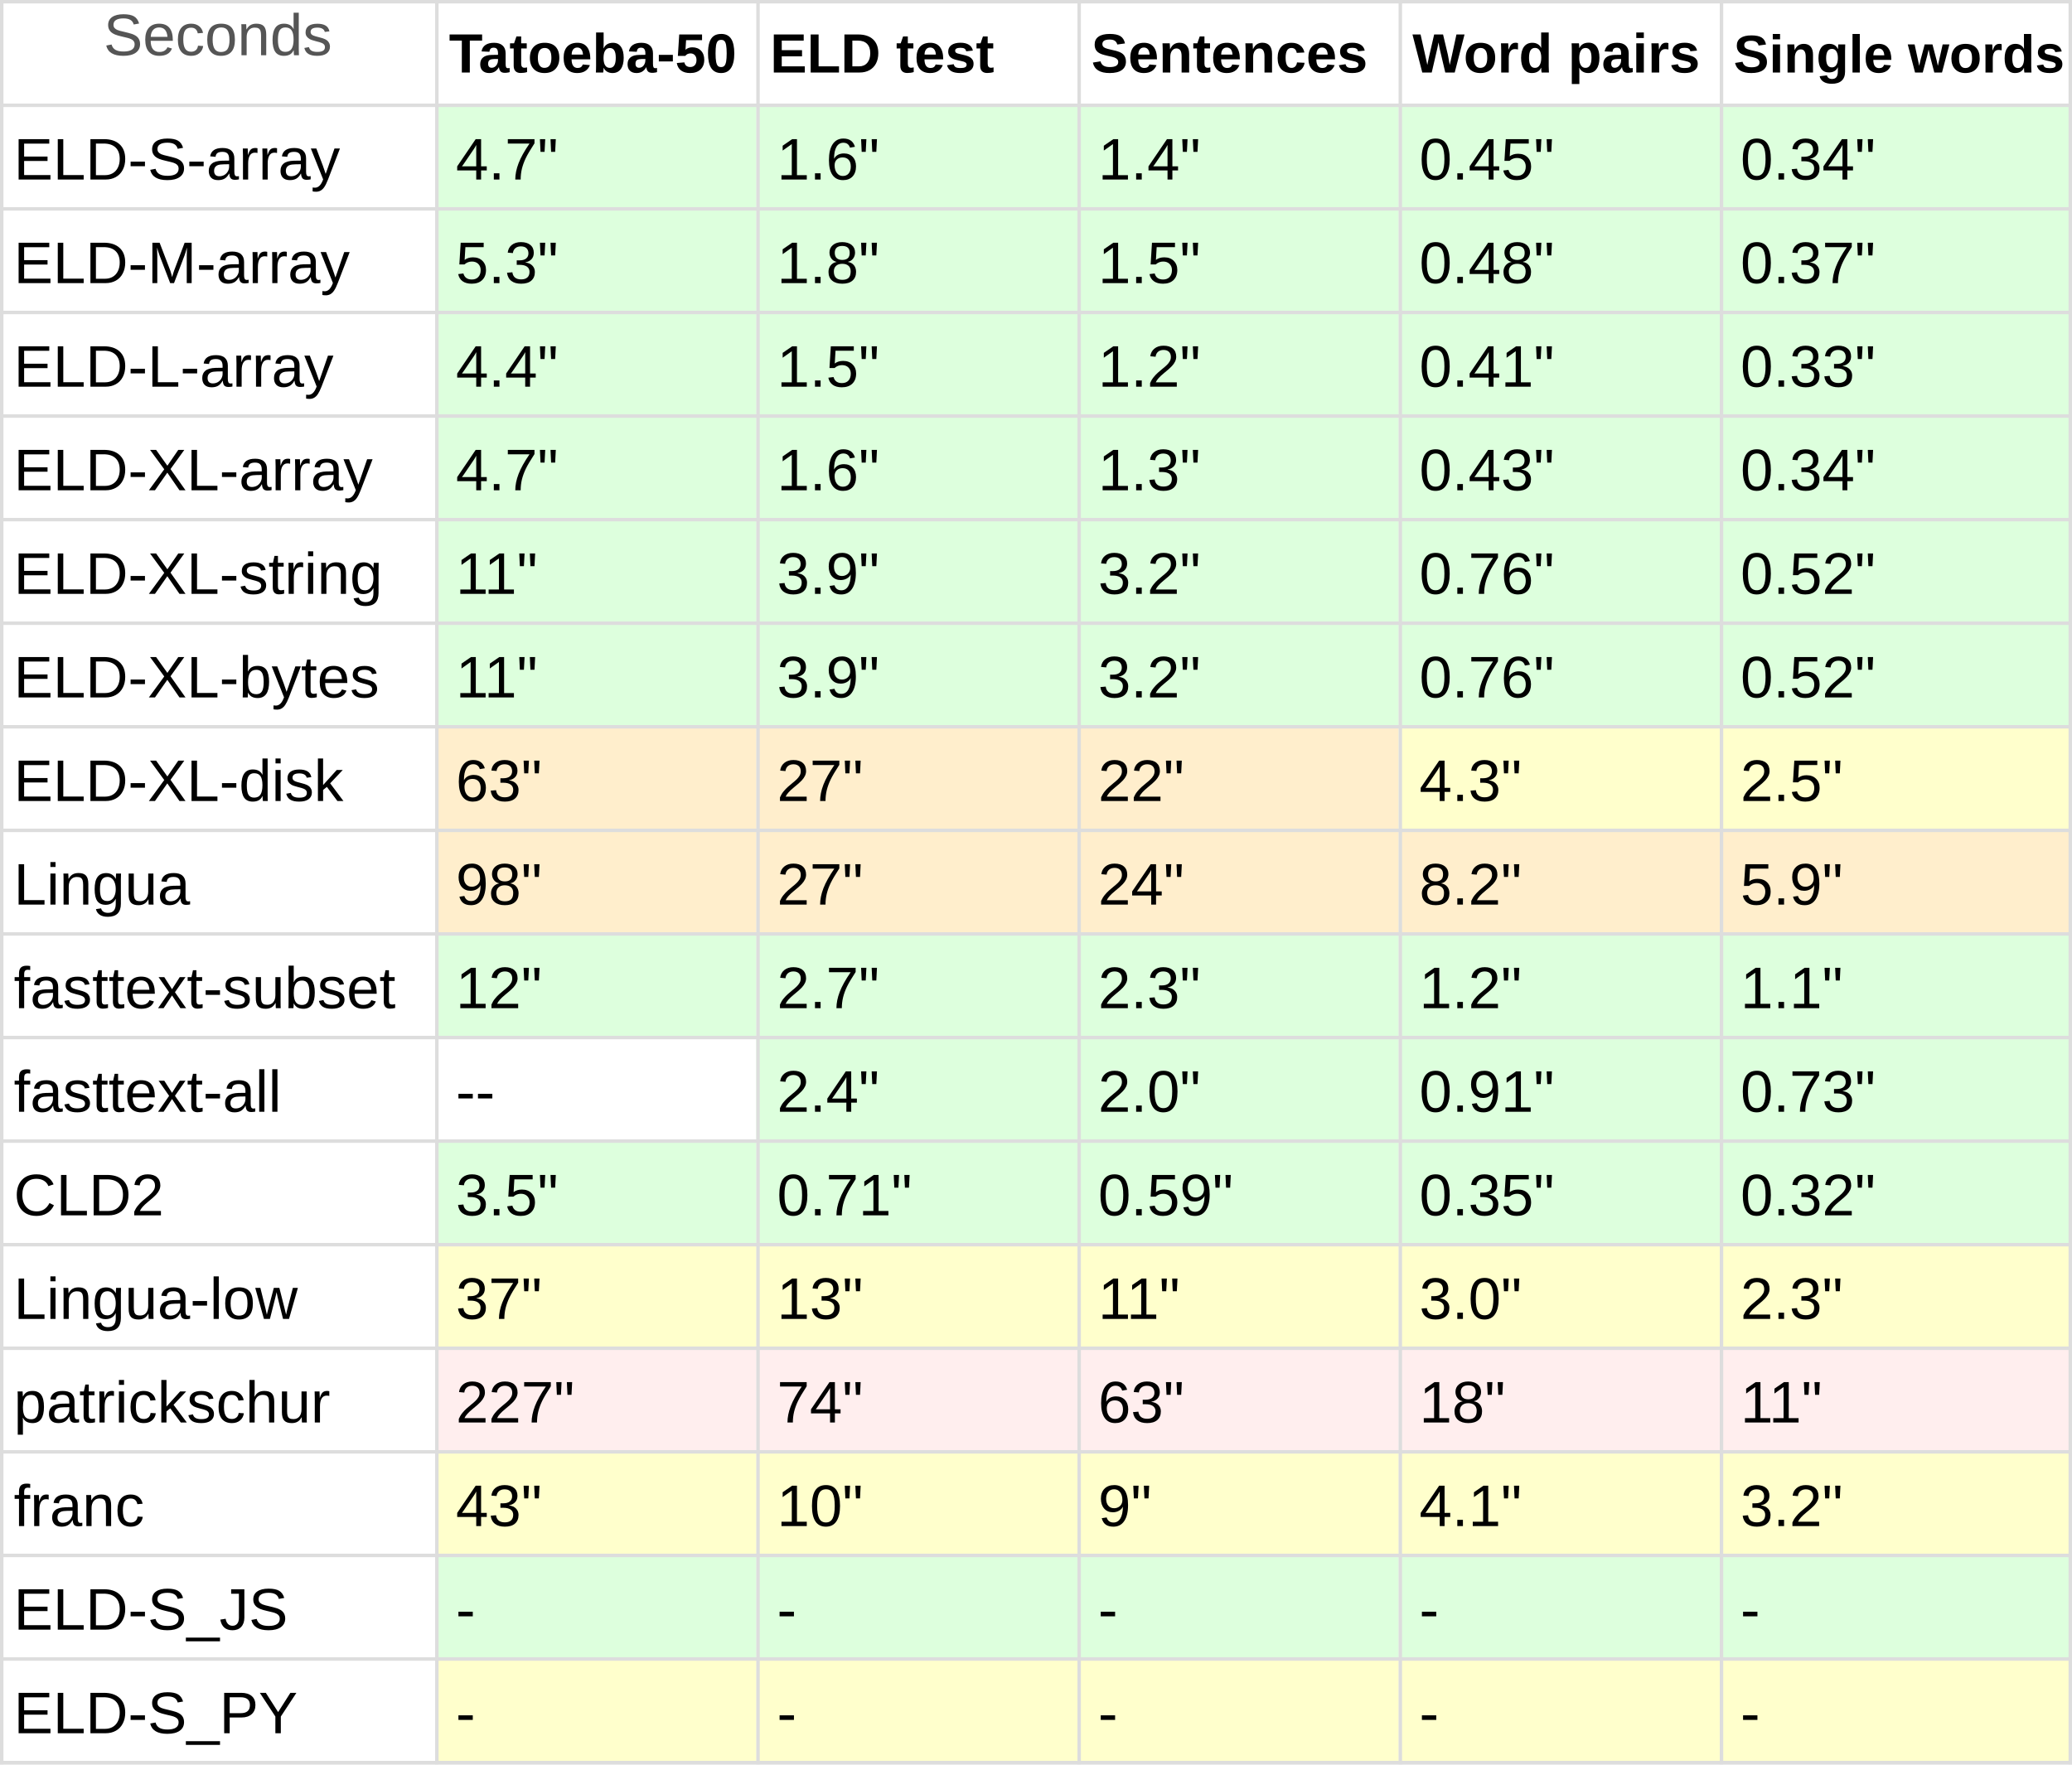
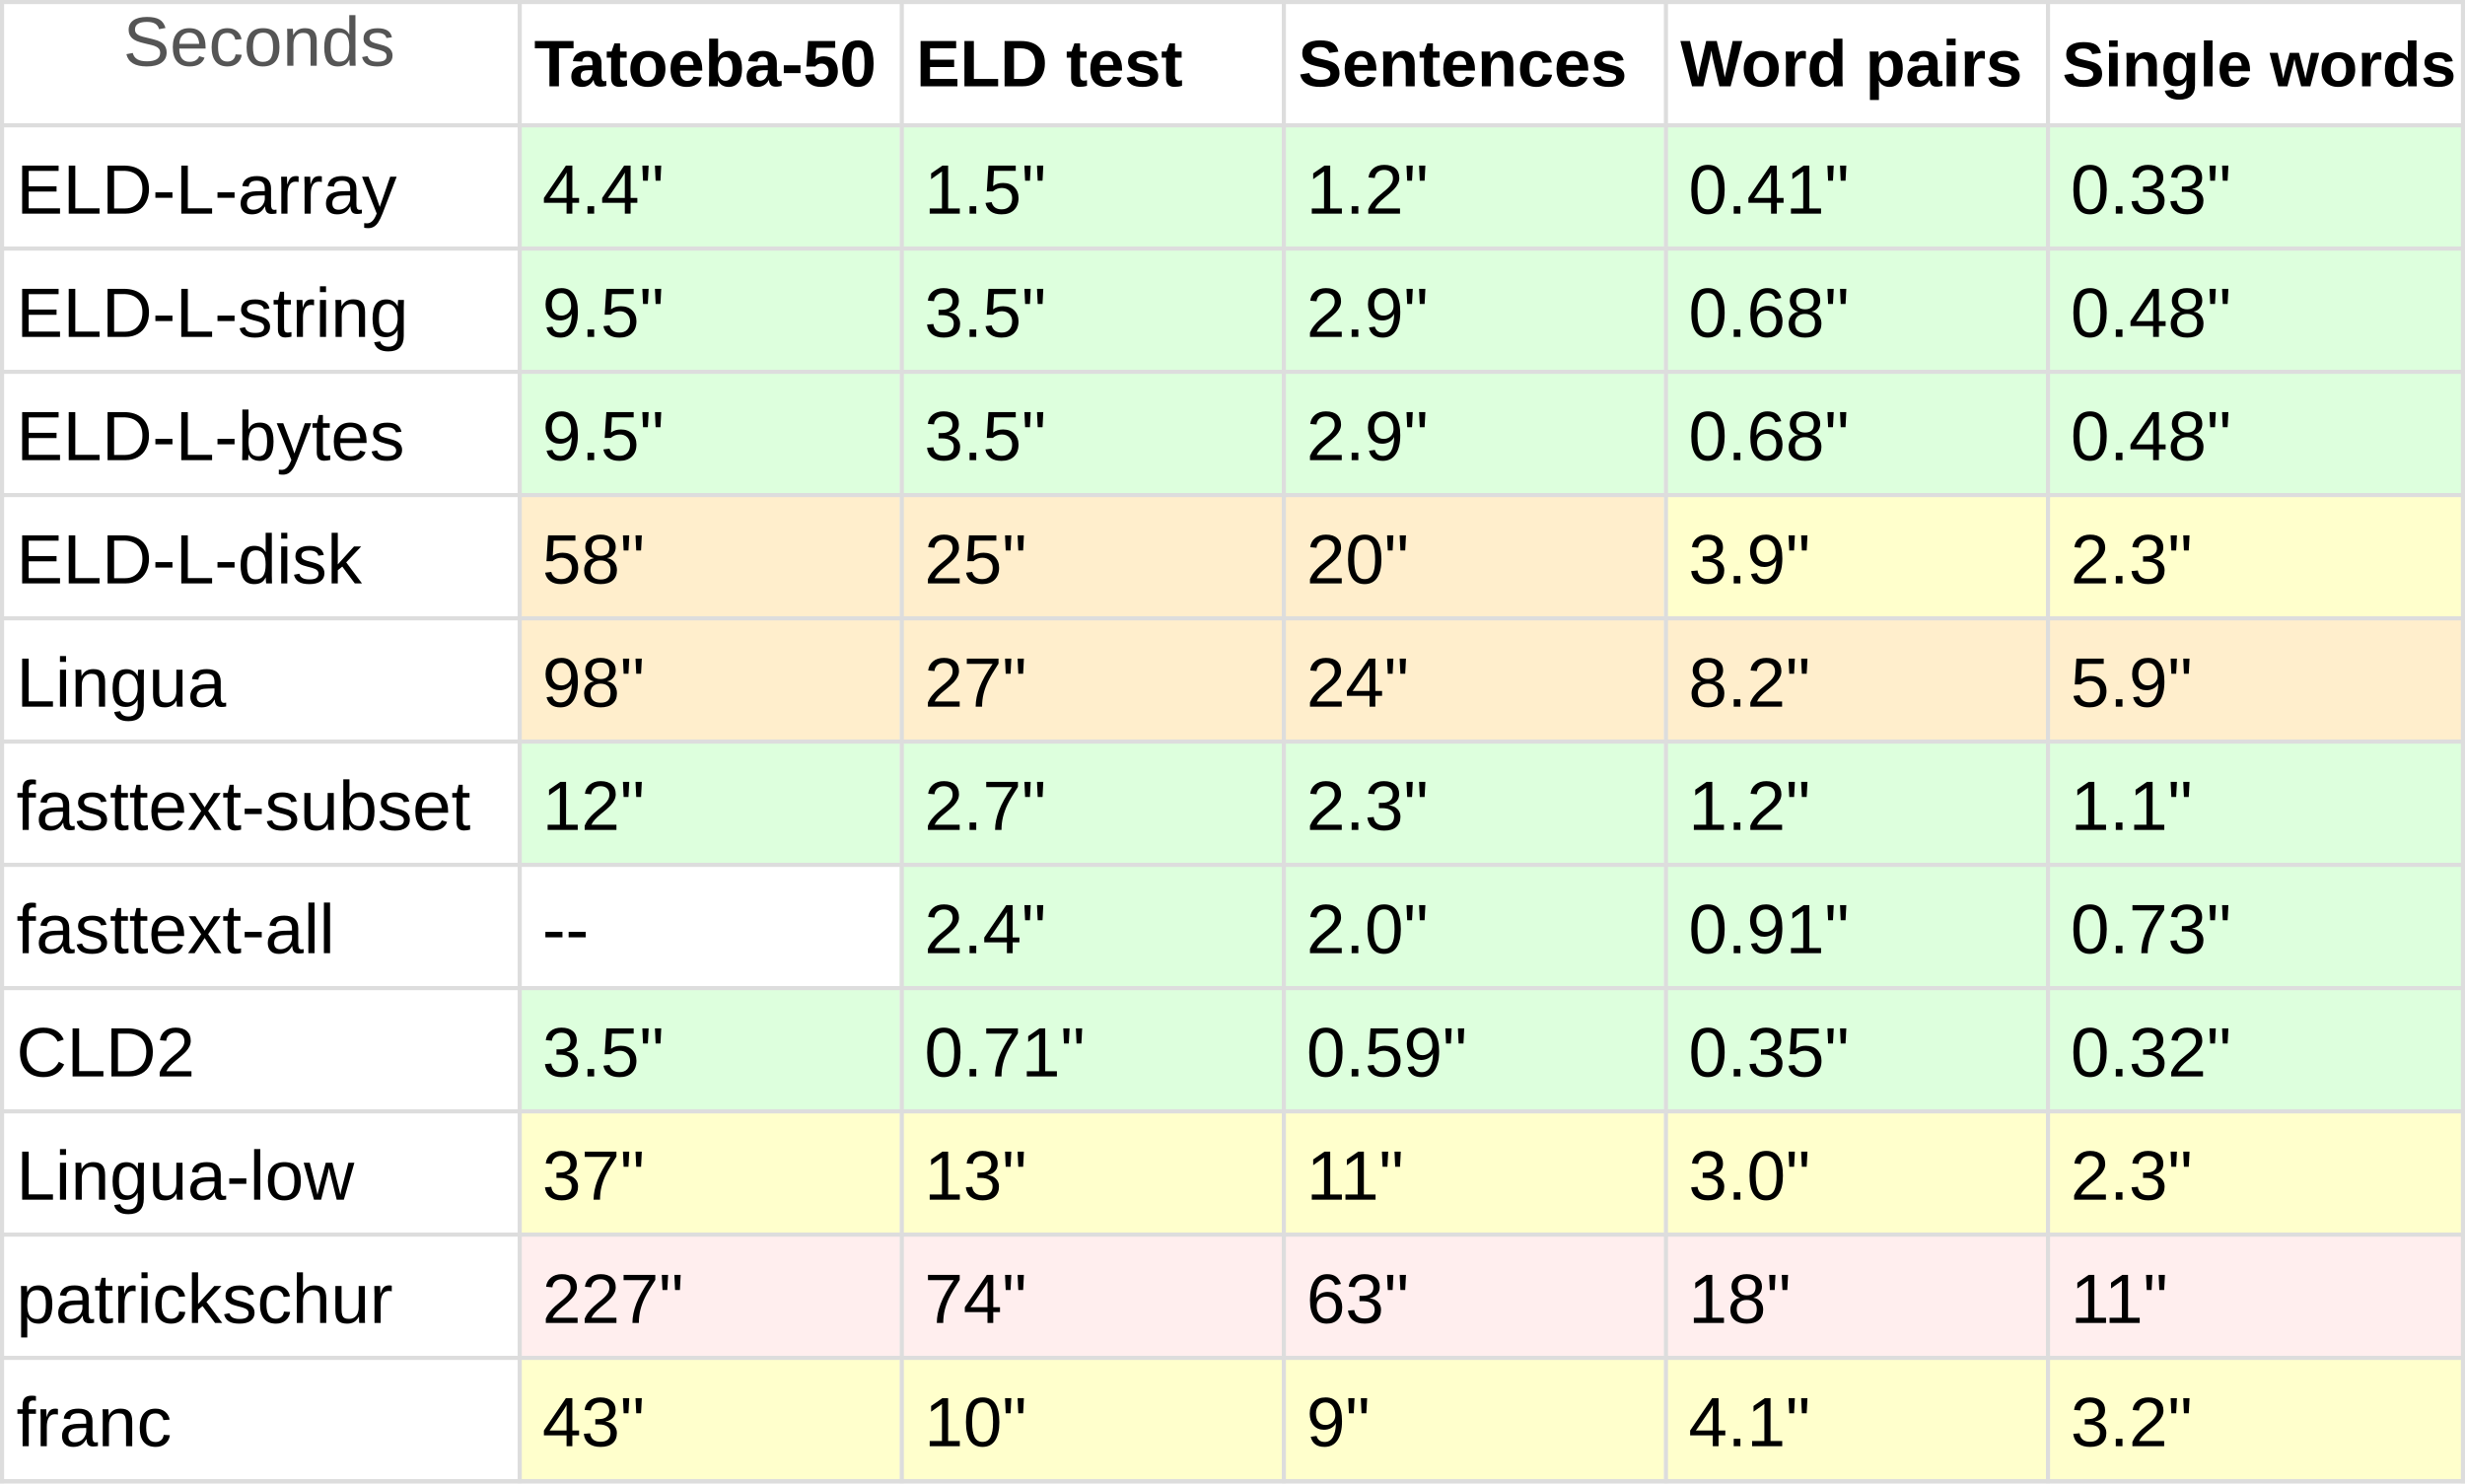
- <svg xmlns="http://www.w3.org/2000/svg" font-family="Arial, Helvetica, sans-serif" font-size="17" viewBox="0 0 600 511">
-   <path d="M0 0h600v511H0z" fill="#fff" />
+ <svg xmlns="http://www.w3.org/2000/svg" font-family="Arial, Helvetica, sans-serif" font-size="17" viewBox="0 0 600 361">
+   <path d="M0 0h600v361H0z" fill="#fff" />
  <text fill="#555" transform="translate(30 16)">
    <tspan x="0" y="0">Seconds</tspan>
  </text>
-   <text transform="translate(4 52)">ELD-S-array</text>
+   <text transform="translate(4 52)">ELD-L-array</text>
  <path d="M126 30h93v30H126z" fill="#dfd" />
-   <text transform="translate(132 52)">4.7"</text>
+   <text transform="translate(132 52)">4.4"</text>
  <path d="M219 30h93v30H219z" fill="#dfd" />
-   <text transform="translate(225 52)">1.6"</text>
+   <text transform="translate(225 52)">1.5"</text>
  <path d="M312 30h93v30H312z" fill="#dfd" />
-   <text transform="translate(318 52)">1.4"</text>
+   <text transform="translate(318 52)">1.2"</text>
  <path d="M405 30h93v30H405z" fill="#dfd" />
-   <text transform="translate(411 52)">0.45"</text>
+   <text transform="translate(411 52)">0.41"</text>
  <path d="M498 30h102v30H498z" fill="#dfd" />
-   <text transform="translate(504 52)">0.34"</text>
-   <text transform="translate(4 82)">ELD-M-array</text>
+   <text transform="translate(504 52)">0.33"</text>
+   <text transform="translate(4 82)">ELD-L-string</text>
  <path d="M126 60h93v30H126z" fill="#dfd" />
-   <text transform="translate(132 82)">5.3"</text>
+   <text transform="translate(132 82)">9.5"</text>
  <path d="M219 60h93v30H219z" fill="#dfd" />
-   <text transform="translate(225 82)">1.8"</text>
+   <text transform="translate(225 82)">3.5"</text>
  <path d="M312 60h93v30H312z" fill="#dfd" />
-   <text transform="translate(318 82)">1.5"</text>
+   <text transform="translate(318 82)">2.9"</text>
  <path d="M405 60h93v30H405z" fill="#dfd" />
-   <text transform="translate(411 82)">0.48"</text>
+   <text transform="translate(411 82)">0.68"</text>
  <path d="M498 60h102v30H498z" fill="#dfd" />
-   <text transform="translate(504 82)">0.37"</text>
-   <text transform="translate(4 112)">ELD-L-array</text>
+   <text transform="translate(504 82)">0.48"</text>
+   <text transform="translate(4 112)">ELD-L-bytes</text>
  <path d="M126 90h93v30H126z" fill="#dfd" />
-   <text transform="translate(132 112)">4.4"</text>
+   <text transform="translate(132 112)">9.5"</text>
  <path d="M219 90h93v30H219z" fill="#dfd" />
-   <text transform="translate(225 112)">1.5"</text>
+   <text transform="translate(225 112)">3.5"</text>
  <path d="M312 90h93v30H312z" fill="#dfd" />
-   <text transform="translate(318 112)">1.2"</text>
+   <text transform="translate(318 112)">2.9"</text>
  <path d="M405 90h93v30H405z" fill="#dfd" />
-   <text transform="translate(411 112)">0.41"</text>
+   <text transform="translate(411 112)">0.68"</text>
  <path d="M498 90h102v30H498z" fill="#dfd" />
-   <text transform="translate(504 112)">0.33"</text>
-   <text transform="translate(4 142)">ELD-XL-array</text>
-   <path d="M126 120h93v30H126z" fill="#dfd" />
-   <text transform="translate(132 142)">4.7"</text>
-   <path d="M219 120h93v30H219z" fill="#dfd" />
-   <text transform="translate(225 142)">1.6"</text>
-   <path d="M312 120h93v30H312z" fill="#dfd" />
-   <text transform="translate(318 142)">1.3"</text>
-   <path d="M405 120h93v30H405z" fill="#dfd" />
-   <text transform="translate(411 142)">0.43"</text>
-   <path d="M498 120h102v30H498z" fill="#dfd" />
-   <text transform="translate(504 142)">0.34"</text>
-   <text transform="translate(4 172)">ELD-XL-string</text>
-   <path d="M126 150h93v30H126z" fill="#dfd" />
-   <text transform="translate(132 172)">11"</text>
-   <path d="M219 150h93v30H219z" fill="#dfd" />
-   <text transform="translate(225 172)">3.9"</text>
-   <path d="M312 150h93v30H312z" fill="#dfd" />
-   <text transform="translate(318 172)">3.2"</text>
-   <path d="M405 150h93v30H405z" fill="#dfd" />
-   <text transform="translate(411 172)">0.76"</text>
-   <path d="M498 150h102v30H498z" fill="#dfd" />
-   <text transform="translate(504 172)">0.52"</text>
-   <text transform="translate(4 202)">ELD-XL-bytes</text>
+   <text transform="translate(504 112)">0.48"</text>
+   <text transform="translate(4 142)">ELD-L-disk</text>
+   <path d="M126 120h93v30H126z" fill="#fec" />
+   <text transform="translate(132 142)">58"</text>
+   <path d="M219 120h93v30H219z" fill="#fec" />
+   <text transform="translate(225 142)">25"</text>
+   <path d="M312 120h93v30H312z" fill="#fec" />
+   <text transform="translate(318 142)">20"</text>
+   <path d="M405 120h93v30H405z" fill="#ffc" />
+   <text transform="translate(411 142)">3.9"</text>
+   <path d="M498 120h102v30H498z" fill="#ffc" />
+   <text transform="translate(504 142)">2.3"</text>
+   <text transform="translate(4 172)">Lingua</text>
+   <path d="M126 150h93v30H126z" fill="#fec" />
+   <text transform="translate(132 172)">98"</text>
+   <path d="M219 150h93v30H219z" fill="#fec" />
+   <text transform="translate(225 172)">27"</text>
+   <path d="M312 150h93v30H312z" fill="#fec" />
+   <text transform="translate(318 172)">24"</text>
+   <path d="M405 150h93v30H405z" fill="#fec" />
+   <text transform="translate(411 172)">8.2"</text>
+   <path d="M498 150h102v30H498z" fill="#fec" />
+   <text transform="translate(504 172)">5.9"</text>
+   <text transform="translate(4 202)">fasttext-subset</text>
  <path d="M126 180h93v30H126z" fill="#dfd" />
-   <text transform="translate(132 202)">11"</text>
+   <text transform="translate(132 202)">12"</text>
  <path d="M219 180h93v30H219z" fill="#dfd" />
-   <text transform="translate(225 202)">3.9"</text>
+   <text transform="translate(225 202)">2.7"</text>
  <path d="M312 180h93v30H312z" fill="#dfd" />
-   <text transform="translate(318 202)">3.2"</text>
+   <text transform="translate(318 202)">2.3"</text>
  <path d="M405 180h93v30H405z" fill="#dfd" />
-   <text transform="translate(411 202)">0.76"</text>
+   <text transform="translate(411 202)">1.2"</text>
  <path d="M498 180h102v30H498z" fill="#dfd" />
-   <text transform="translate(504 202)">0.52"</text>
-   <text transform="translate(4 232)">ELD-XL-disk</text>
-   <path d="M126 210h93v30H126z" fill="#fec" />
-   <text transform="translate(132 232)">63"</text>
-   <path d="M219 210h93v30H219z" fill="#fec" />
-   <text transform="translate(225 232)">27"</text>
-   <path d="M312 210h93v30H312z" fill="#fec" />
-   <text transform="translate(318 232)">22"</text>
-   <path d="M405 210h93v30H405z" fill="#ffc" />
-   <text transform="translate(411 232)">4.3"</text>
-   <path d="M498 210h102v30H498z" fill="#ffc" />
-   <text transform="translate(504 232)">2.5"</text>
-   <text transform="translate(4 262)">Lingua</text>
-   <path d="M126 240h93v30H126z" fill="#fec" />
-   <text transform="translate(132 262)">98"</text>
-   <path d="M219 240h93v30H219z" fill="#fec" />
-   <text transform="translate(225 262)">27"</text>
-   <path d="M312 240h93v30H312z" fill="#fec" />
-   <text transform="translate(318 262)">24"</text>
-   <path d="M405 240h93v30H405z" fill="#fec" />
-   <text transform="translate(411 262)">8.2"</text>
-   <path d="M498 240h102v30H498z" fill="#fec" />
-   <text transform="translate(504 262)">5.9"</text>
-   <text transform="translate(4 292)">fasttext-subset</text>
-   <path d="M126 270h93v30H126z" fill="#dfd" />
-   <text transform="translate(132 292)">12"</text>
-   <path d="M219 270h93v30H219z" fill="#dfd" />
-   <text transform="translate(225 292)">2.7"</text>
-   <path d="M312 270h93v30H312z" fill="#dfd" />
-   <text transform="translate(318 292)">2.3"</text>
-   <path d="M405 270h93v30H405z" fill="#dfd" />
-   <text transform="translate(411 292)">1.2"</text>
-   <path d="M498 270h102v30H498z" fill="#dfd" />
-   <text transform="translate(504 292)">1.1"</text>
-   <text transform="translate(4 322)">fasttext-all</text>
-   <path d="M126 300h93v30H126z" fill="#fff" />
-   <text transform="translate(132 322)">--</text>
-   <path d="M219 300h93v30H219z" fill="#dfd" />
-   <text transform="translate(225 322)">2.4"</text>
-   <path d="M312 300h93v30H312z" fill="#dfd" />
-   <text transform="translate(318 322)">2.0"</text>
-   <path d="M405 300h93v30H405z" fill="#dfd" />
-   <text transform="translate(411 322)">0.91"</text>
-   <path d="M498 300h102v30H498z" fill="#dfd" />
-   <text transform="translate(504 322)">0.73"</text>
-   <text transform="translate(4 352)">CLD2</text>
-   <path d="M126 330h93v30H126z" fill="#dfd" />
-   <text transform="translate(132 352)">3.5"</text>
-   <path d="M219 330h93v30H219z" fill="#dfd" />
-   <text transform="translate(225 352)">0.71"</text>
-   <path d="M312 330h93v30H312z" fill="#dfd" />
-   <text transform="translate(318 352)">0.59"</text>
-   <path d="M405 330h93v30H405z" fill="#dfd" />
-   <text transform="translate(411 352)">0.35"</text>
-   <path d="M498 330h102v30H498z" fill="#dfd" />
-   <text transform="translate(504 352)">0.32"</text>
-   <text transform="translate(4 382)">Lingua-low</text>
-   <path d="M126 360h93v30H126z" fill="#ffc" />
-   <text transform="translate(132 382)">37"</text>
-   <path d="M219 360h93v30H219z" fill="#ffc" />
-   <text transform="translate(225 382)">13"</text>
-   <path d="M312 360h93v30H312z" fill="#ffc" />
-   <text transform="translate(318 382)">11"</text>
-   <path d="M405 360h93v30H405z" fill="#ffc" />
-   <text transform="translate(411 382)">3.0"</text>
-   <path d="M498 360h102v30H498z" fill="#ffc" />
-   <text transform="translate(504 382)">2.3"</text>
-   <text transform="translate(4 412)">patrickschur</text>
-   <path d="M126 390h93v30H126z" fill="#fee" />
-   <text transform="translate(132 412)">227"</text>
-   <path d="M219 390h93v30H219z" fill="#fee" />
-   <text transform="translate(225 412)">74"</text>
-   <path d="M312 390h93v30H312z" fill="#fee" />
-   <text transform="translate(318 412)">63"</text>
-   <path d="M405 390h93v30H405z" fill="#fee" />
-   <text transform="translate(411 412)">18"</text>
-   <path d="M498 390h102v30H498z" fill="#fee" />
-   <text transform="translate(504 412)">11"</text>
-   <text transform="translate(4 442)">franc</text>
-   <path d="M126 420h93v30H126z" fill="#ffc" />
-   <text transform="translate(132 442)">43"</text>
-   <path d="M219 420h93v30H219z" fill="#ffc" />
-   <text transform="translate(225 442)">10"</text>
-   <path d="M312 420h93v30H312z" fill="#ffc" />
-   <text transform="translate(318 442)">9"</text>
-   <path d="M405 420h93v30H405z" fill="#ffc" />
-   <text transform="translate(411 442)">4.1"</text>
-   <path d="M498 420h102v30H498z" fill="#ffc" />
-   <text transform="translate(504 442)">3.2"</text>
-   <text transform="translate(4 472)">ELD-S_JS</text>
-   <path d="M126 450h93v30H126z" fill="#dfd" />
-   <text transform="translate(132 472)">-</text>
-   <path d="M219 450h93v30H219z" fill="#dfd" />
-   <text transform="translate(225 472)">-</text>
-   <path d="M312 450h93v30H312z" fill="#dfd" />
-   <text transform="translate(318 472)">-</text>
-   <path d="M405 450h93v30H405z" fill="#dfd" />
-   <text transform="translate(411 472)">-</text>
-   <path d="M498 450h102v30H498z" fill="#dfd" />
-   <text transform="translate(504 472)">-</text>
-   <text transform="translate(4 502)">ELD-S_PY</text>
-   <path d="M126 480h93v30H126z" fill="#ffc" />
-   <text transform="translate(132 502)">-</text>
-   <path d="M219 480h93v30H219z" fill="#ffc" />
-   <text transform="translate(225 502)">-</text>
-   <path d="M312 480h93v30H312z" fill="#ffc" />
-   <text transform="translate(318 502)">-</text>
-   <path d="M405 480h93v30H405z" fill="#ffc" />
-   <text transform="translate(411 502)">-</text>
-   <path d="M498 480h102v30H498z" fill="#ffc" />
-   <text transform="translate(504 502)">-</text>
+   <text transform="translate(504 202)">1.1"</text>
+   <text transform="translate(4 232)">fasttext-all</text>
+   <path d="M126 210h93v30H126z" fill="#fff" />
+   <text transform="translate(132 232)">--</text>
+   <path d="M219 210h93v30H219z" fill="#dfd" />
+   <text transform="translate(225 232)">2.4"</text>
+   <path d="M312 210h93v30H312z" fill="#dfd" />
+   <text transform="translate(318 232)">2.0"</text>
+   <path d="M405 210h93v30H405z" fill="#dfd" />
+   <text transform="translate(411 232)">0.91"</text>
+   <path d="M498 210h102v30H498z" fill="#dfd" />
+   <text transform="translate(504 232)">0.73"</text>
+   <text transform="translate(4 262)">CLD2</text>
+   <path d="M126 240h93v30H126z" fill="#dfd" />
+   <text transform="translate(132 262)">3.5"</text>
+   <path d="M219 240h93v30H219z" fill="#dfd" />
+   <text transform="translate(225 262)">0.71"</text>
+   <path d="M312 240h93v30H312z" fill="#dfd" />
+   <text transform="translate(318 262)">0.59"</text>
+   <path d="M405 240h93v30H405z" fill="#dfd" />
+   <text transform="translate(411 262)">0.35"</text>
+   <path d="M498 240h102v30H498z" fill="#dfd" />
+   <text transform="translate(504 262)">0.32"</text>
+   <text transform="translate(4 292)">Lingua-low</text>
+   <path d="M126 270h93v30H126z" fill="#ffc" />
+   <text transform="translate(132 292)">37"</text>
+   <path d="M219 270h93v30H219z" fill="#ffc" />
+   <text transform="translate(225 292)">13"</text>
+   <path d="M312 270h93v30H312z" fill="#ffc" />
+   <text transform="translate(318 292)">11"</text>
+   <path d="M405 270h93v30H405z" fill="#ffc" />
+   <text transform="translate(411 292)">3.0"</text>
+   <path d="M498 270h102v30H498z" fill="#ffc" />
+   <text transform="translate(504 292)">2.3"</text>
+   <text transform="translate(4 322)">patrickschur</text>
+   <path d="M126 300h93v30H126z" fill="#fee" />
+   <text transform="translate(132 322)">227"</text>
+   <path d="M219 300h93v30H219z" fill="#fee" />
+   <text transform="translate(225 322)">74"</text>
+   <path d="M312 300h93v30H312z" fill="#fee" />
+   <text transform="translate(318 322)">63"</text>
+   <path d="M405 300h93v30H405z" fill="#fee" />
+   <text transform="translate(411 322)">18"</text>
+   <path d="M498 300h102v30H498z" fill="#fee" />
+   <text transform="translate(504 322)">11"</text>
+   <text transform="translate(4 352)">franc</text>
+   <path d="M126 330h93v30H126z" fill="#ffc" />
+   <text transform="translate(132 352)">43"</text>
+   <path d="M219 330h93v30H219z" fill="#ffc" />
+   <text transform="translate(225 352)">10"</text>
+   <path d="M312 330h93v30H312z" fill="#ffc" />
+   <text transform="translate(318 352)">9"</text>
+   <path d="M405 330h93v30H405z" fill="#ffc" />
+   <text transform="translate(411 352)">4.1"</text>
+   <path d="M498 330h102v30H498z" fill="#ffc" />
+   <text transform="translate(504 352)">3.2"</text>
  <g fill="#ddd">
    <path d="M0 0h600v1H0z" />
    <path d="M0 30h600v1H0z" />
    <path d="M0 60h600v1H0z" />
    <path d="M0 90h600v1H0z" />
    <path d="M0 120h600v1H0z" />
    <path d="M0 150h600v1H0z" />
    <path d="M0 180h600v1H0z" />
    <path d="M0 210h600v1H0z" />
    <path d="M0 240h600v1H0z" />
    <path d="M0 270h600v1H0z" />
    <path d="M0 300h600v1H0z" />
    <path d="M0 330h600v1H0z" />
    <path d="M0 360h600v1H0z" />
-     <path d="M0 390h600v1H0z" />
-     <path d="M0 420h600v1H0z" />
-     <path d="M0 450h600v1H0z" />
-     <path d="M0 480h600v1H0z" />
-     <path d="M0 510h600v1H0z" />
-     <path d="M0 510h600v1H0z" />
+     <path d="M0 360h600v1H0z" />
  </g>
-   <path d="M0 0h1v511H0zm126 0h1v511h-1zm93 0h1v511h-1zm93 0h1v511h-1zm93 0h1v511h-1zm93 0h1v511h-1zm101 0h1v511h-1z" fill="#ddd" />
+   <path d="M0 0h1v361H0zm126 0h1v361h-1zm93 0h1v361h-1zm93 0h1v361h-1zm93 0h1v361h-1zm93 0h1v361h-1zm101 0h1v361h-1z" fill="#ddd" />
  <g font-size="16" font-weight="700">
    <text transform="translate(130 21)">
      <tspan>Tatoeba-50</tspan>
    </text>
    <text transform="translate(223 21)">
      <tspan>ELD test</tspan>
    </text>
    <text transform="translate(316 21)">
      <tspan>Sentences</tspan>
    </text>
    <text transform="translate(409 21)">
      <tspan>Word pairs</tspan>
    </text>
    <text font-size="15.4" transform="translate(502 21)">
      <tspan>Single words</tspan>
    </text>
  </g>
-   <path d="M0 0h1v510H0zm126 0h1v510h-1zm0" fill="none" />
+   <path d="M0 0h1v360H0zm126 0h1v360h-1zm0" fill="none" />
</svg>
